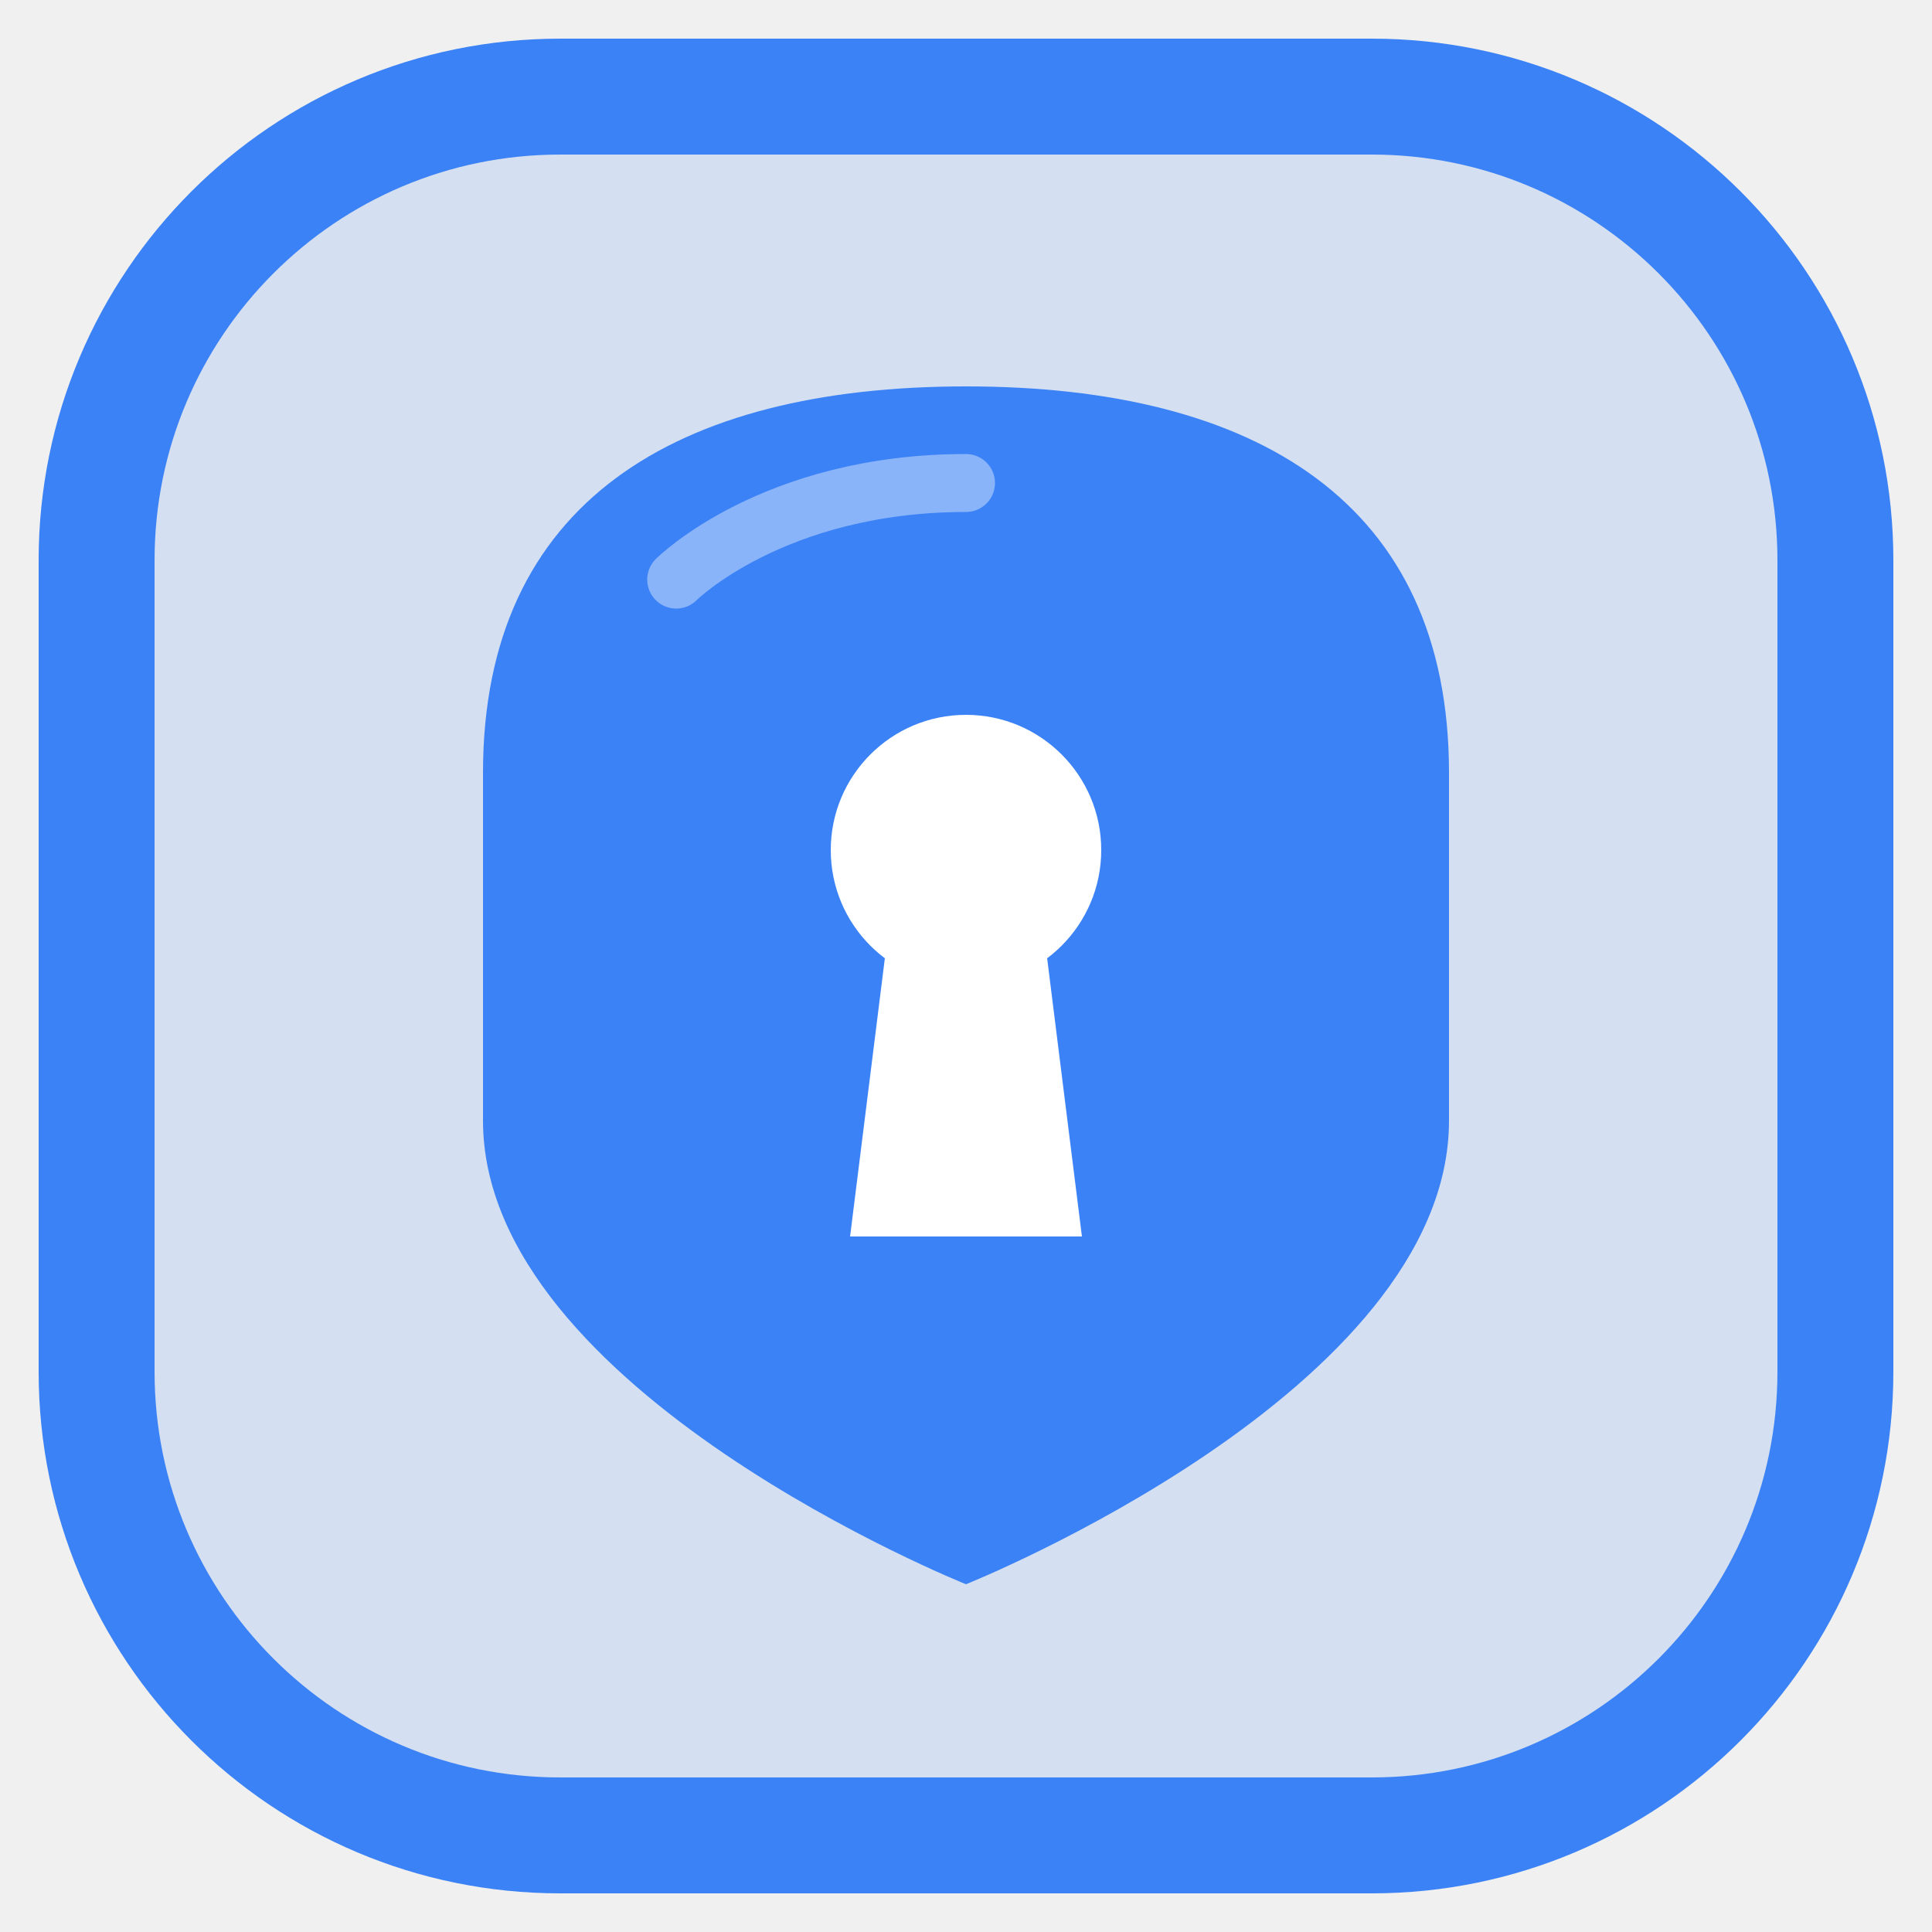
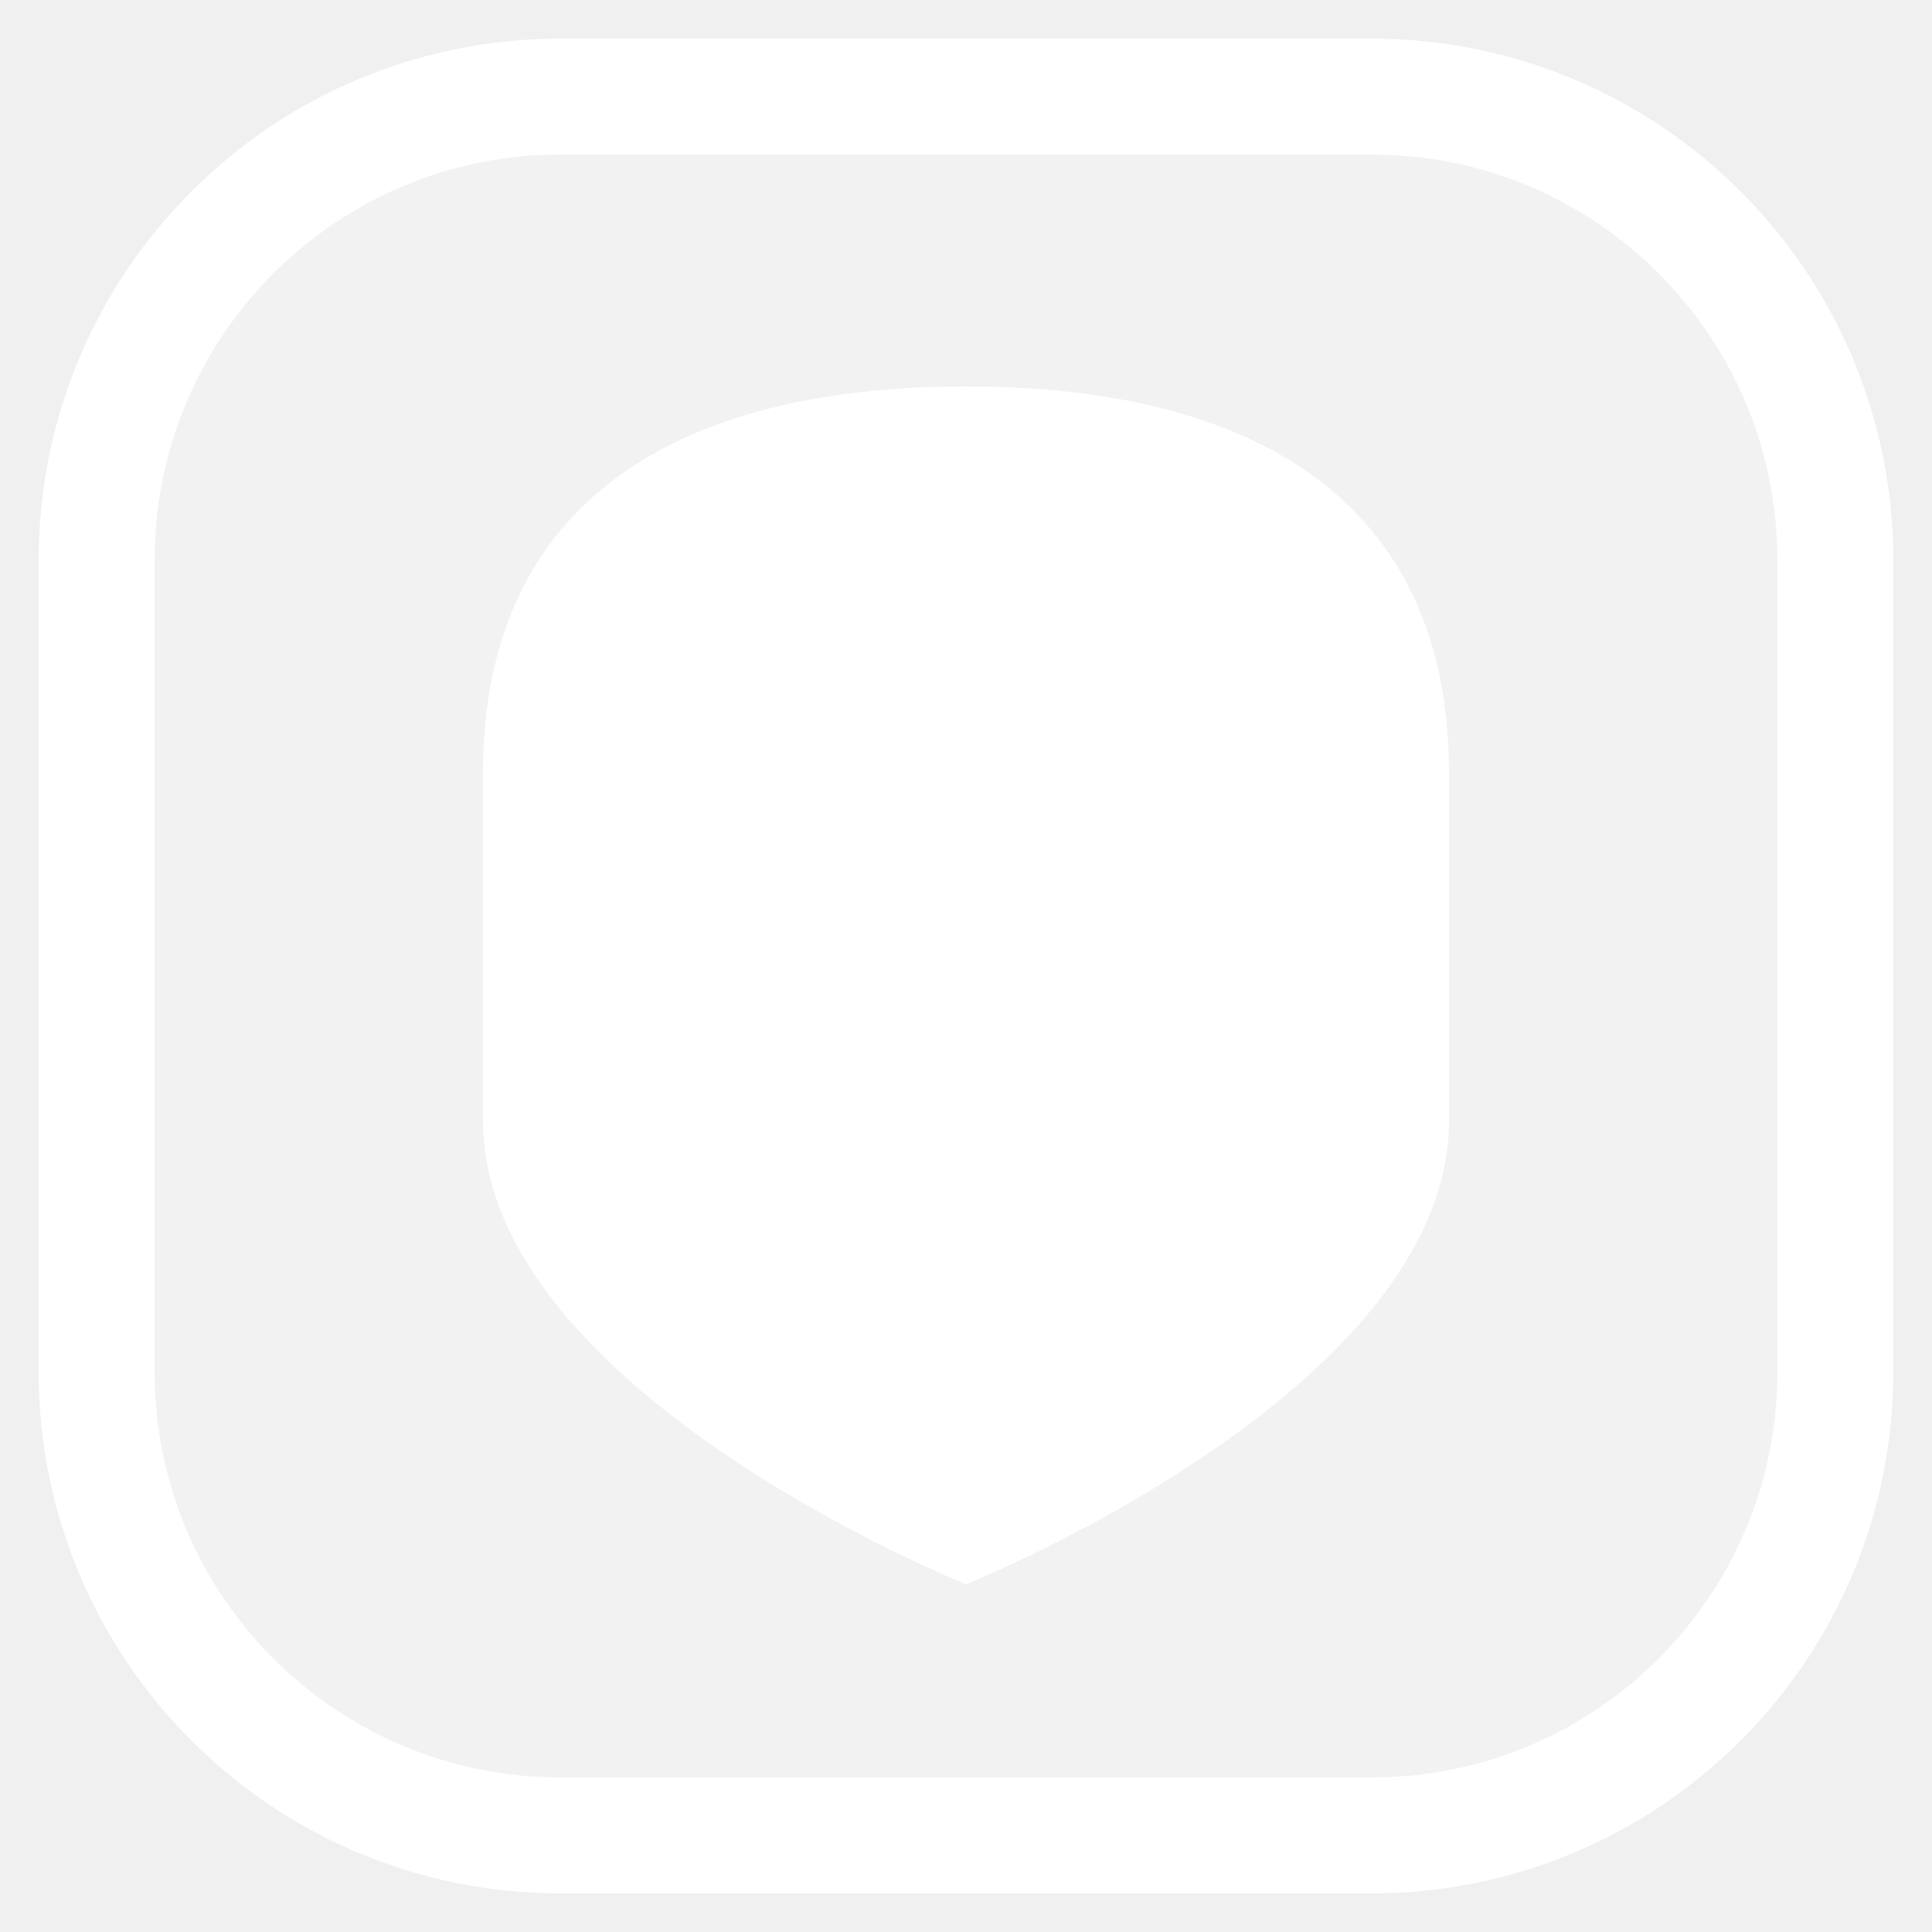
- <svg xmlns="http://www.w3.org/2000/svg" class="logo-icon-svg" viewBox="0 0 100 100" fill="none">
-   <rect x="5" y="5" width="90" height="90" rx="24" fill="#3b82f6" fill-opacity="0.15" />
-   <rect x="5" y="5" width="90" height="90" rx="24" stroke="#3b82f6" stroke-width="6" />
-   <path d="M50 20C35 20 25 26 25 40V58C25 72 50 82 50 82C50 82 75 72 75 58V40C75 26 65 20 50 20Z" fill="#3b82f6" />
-   <circle cx="50" cy="44" r="7" fill="#ffffff" />
-   <path d="M46 48H54L56 64H44L46 48Z" fill="#ffffff" />
-   <path d="M35 30C35 30 40 25 50 25" stroke="#ffffff" stroke-width="3" stroke-linecap="round" stroke-opacity="0.4" />
+ <svg xmlns="http://www.w3.org/2000/svg" viewBox="0 0 100 100" fill="none">
+   <rect x="5" y="5" width="90" height="90" rx="24" fill="white" fill-opacity="0.15" />
+   <rect x="5" y="5" width="90" height="90" rx="24" stroke="white" stroke-width="6" />
+   <path d="M50 20C35 20 25 26 25 40V58C25 72 50 82 50 82C50 82 75 72 75 58V40C75 26 65 20 50 20Z" fill="white" />
+   <path d="M35 30C35 30 40 25 50 25" stroke="white" stroke-width="3" stroke-linecap="round" stroke-opacity="0.4" />
</svg>
